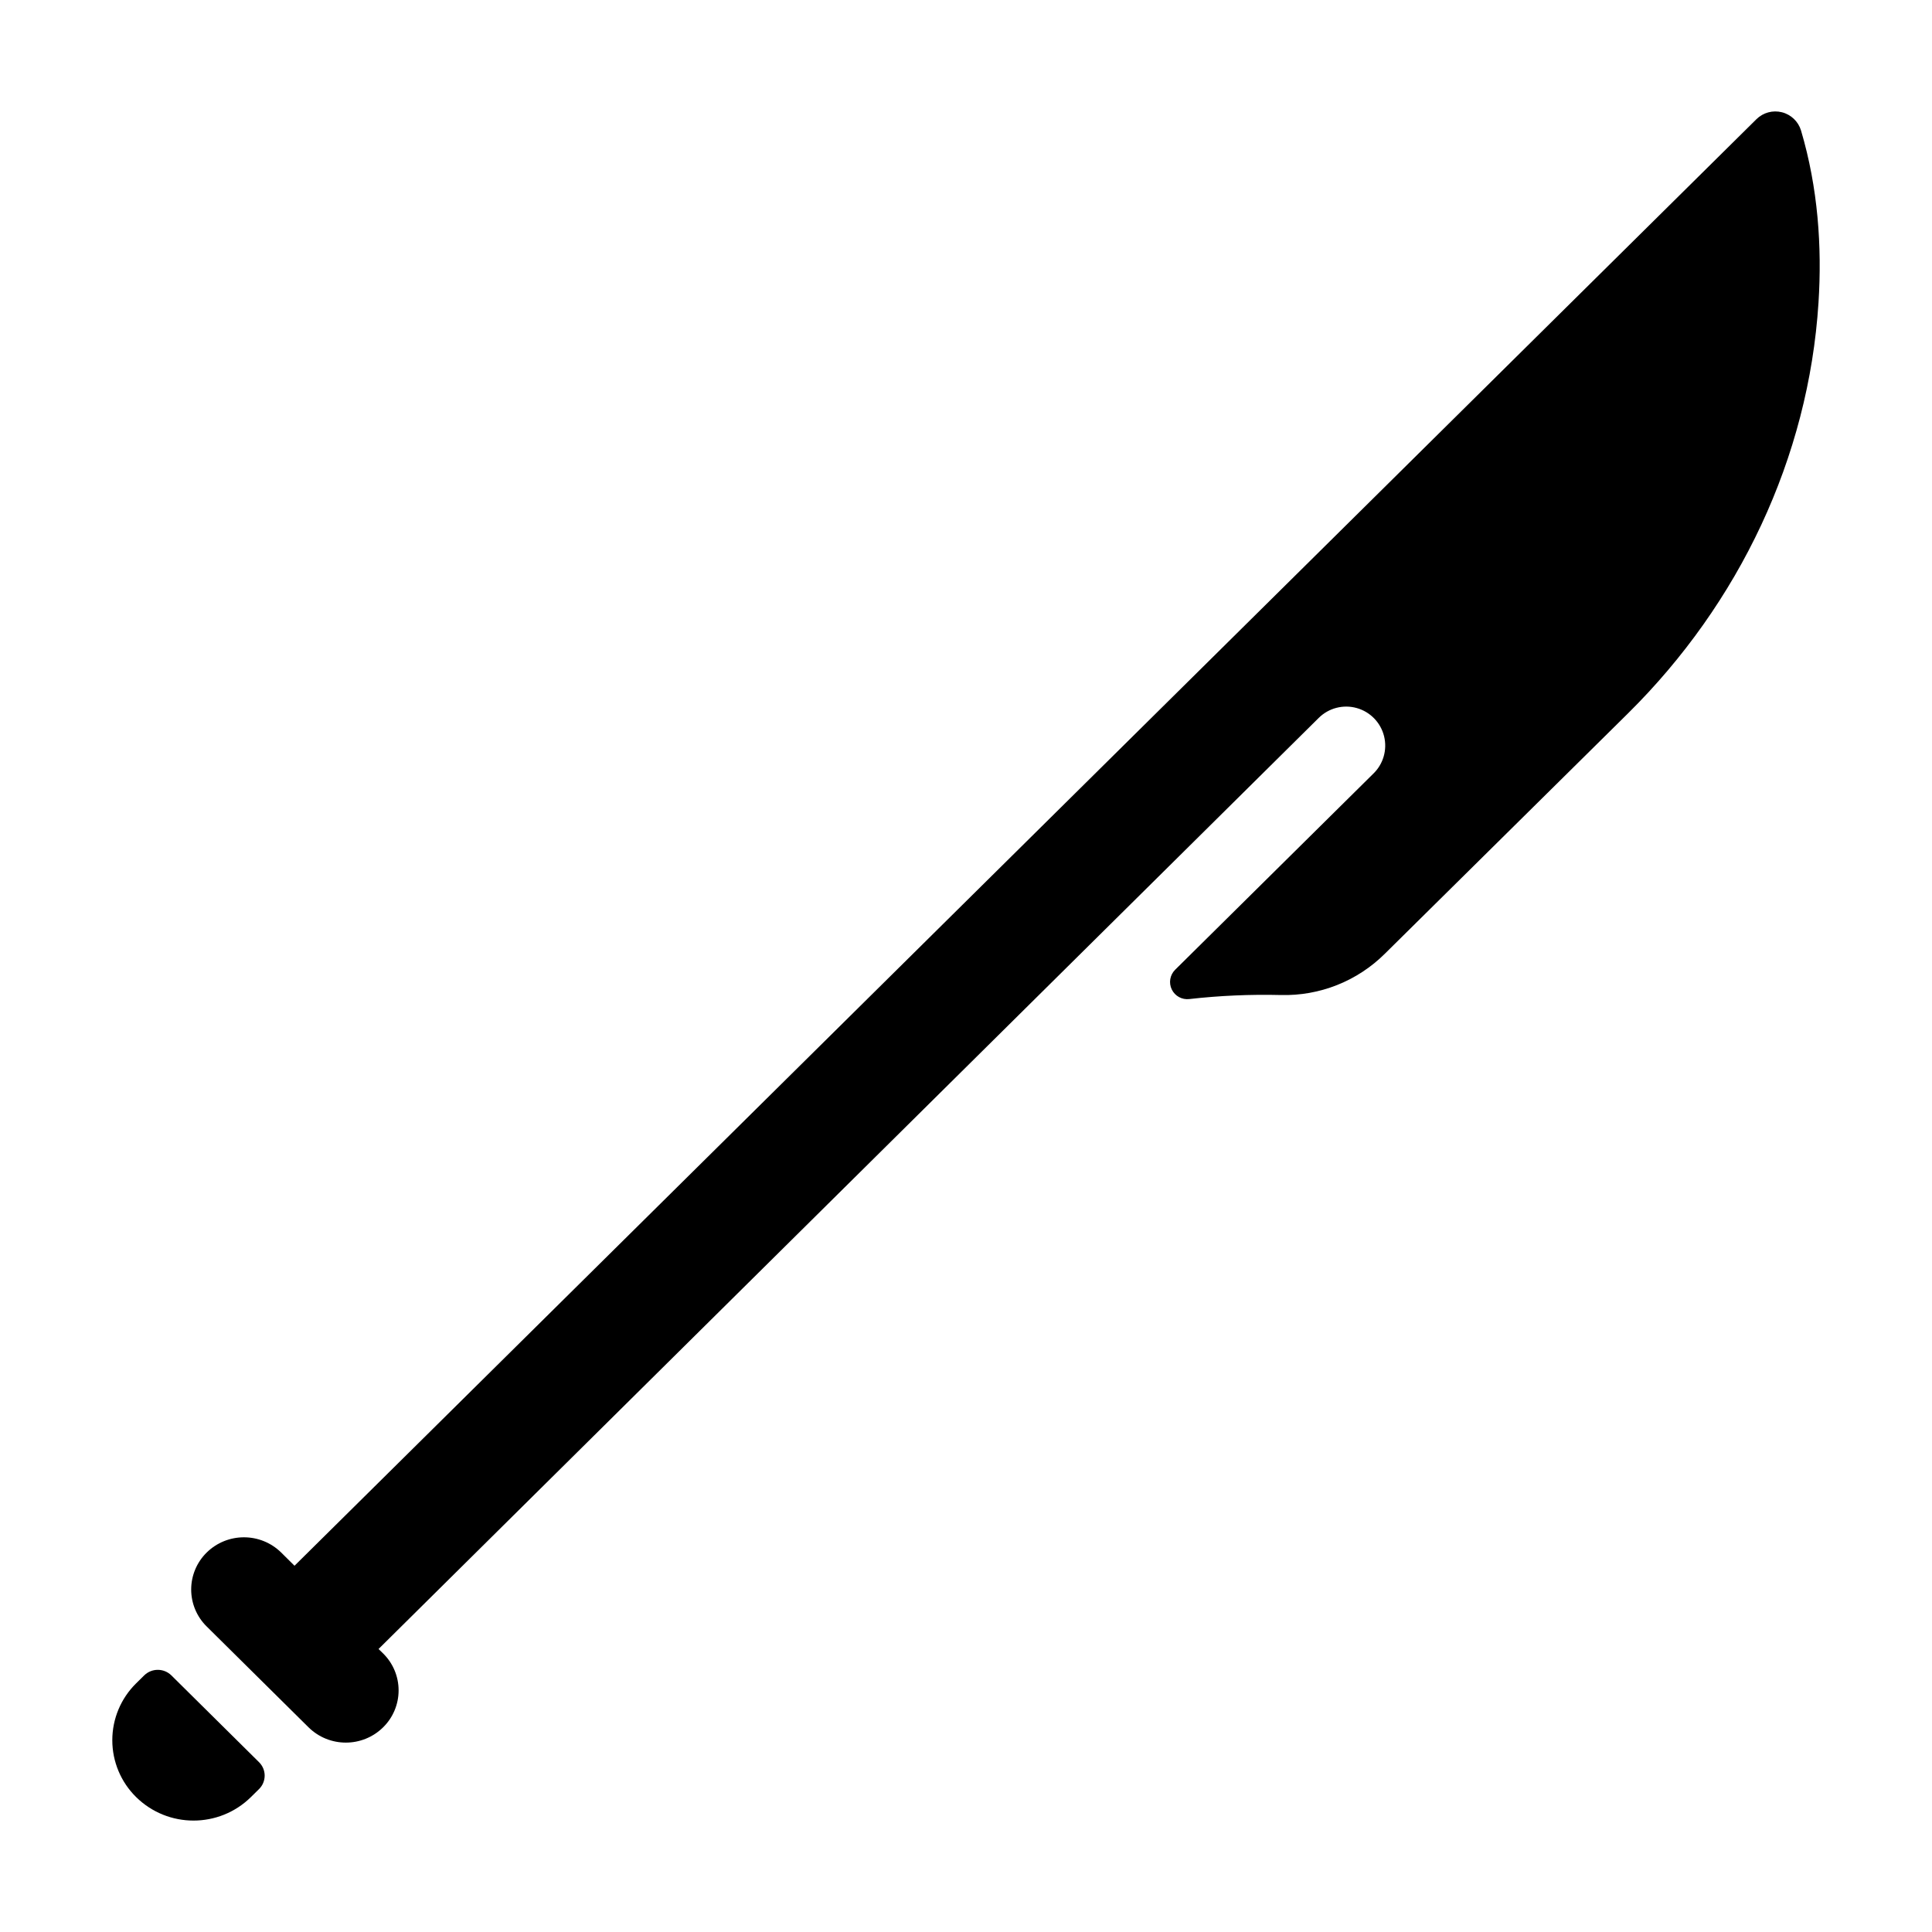
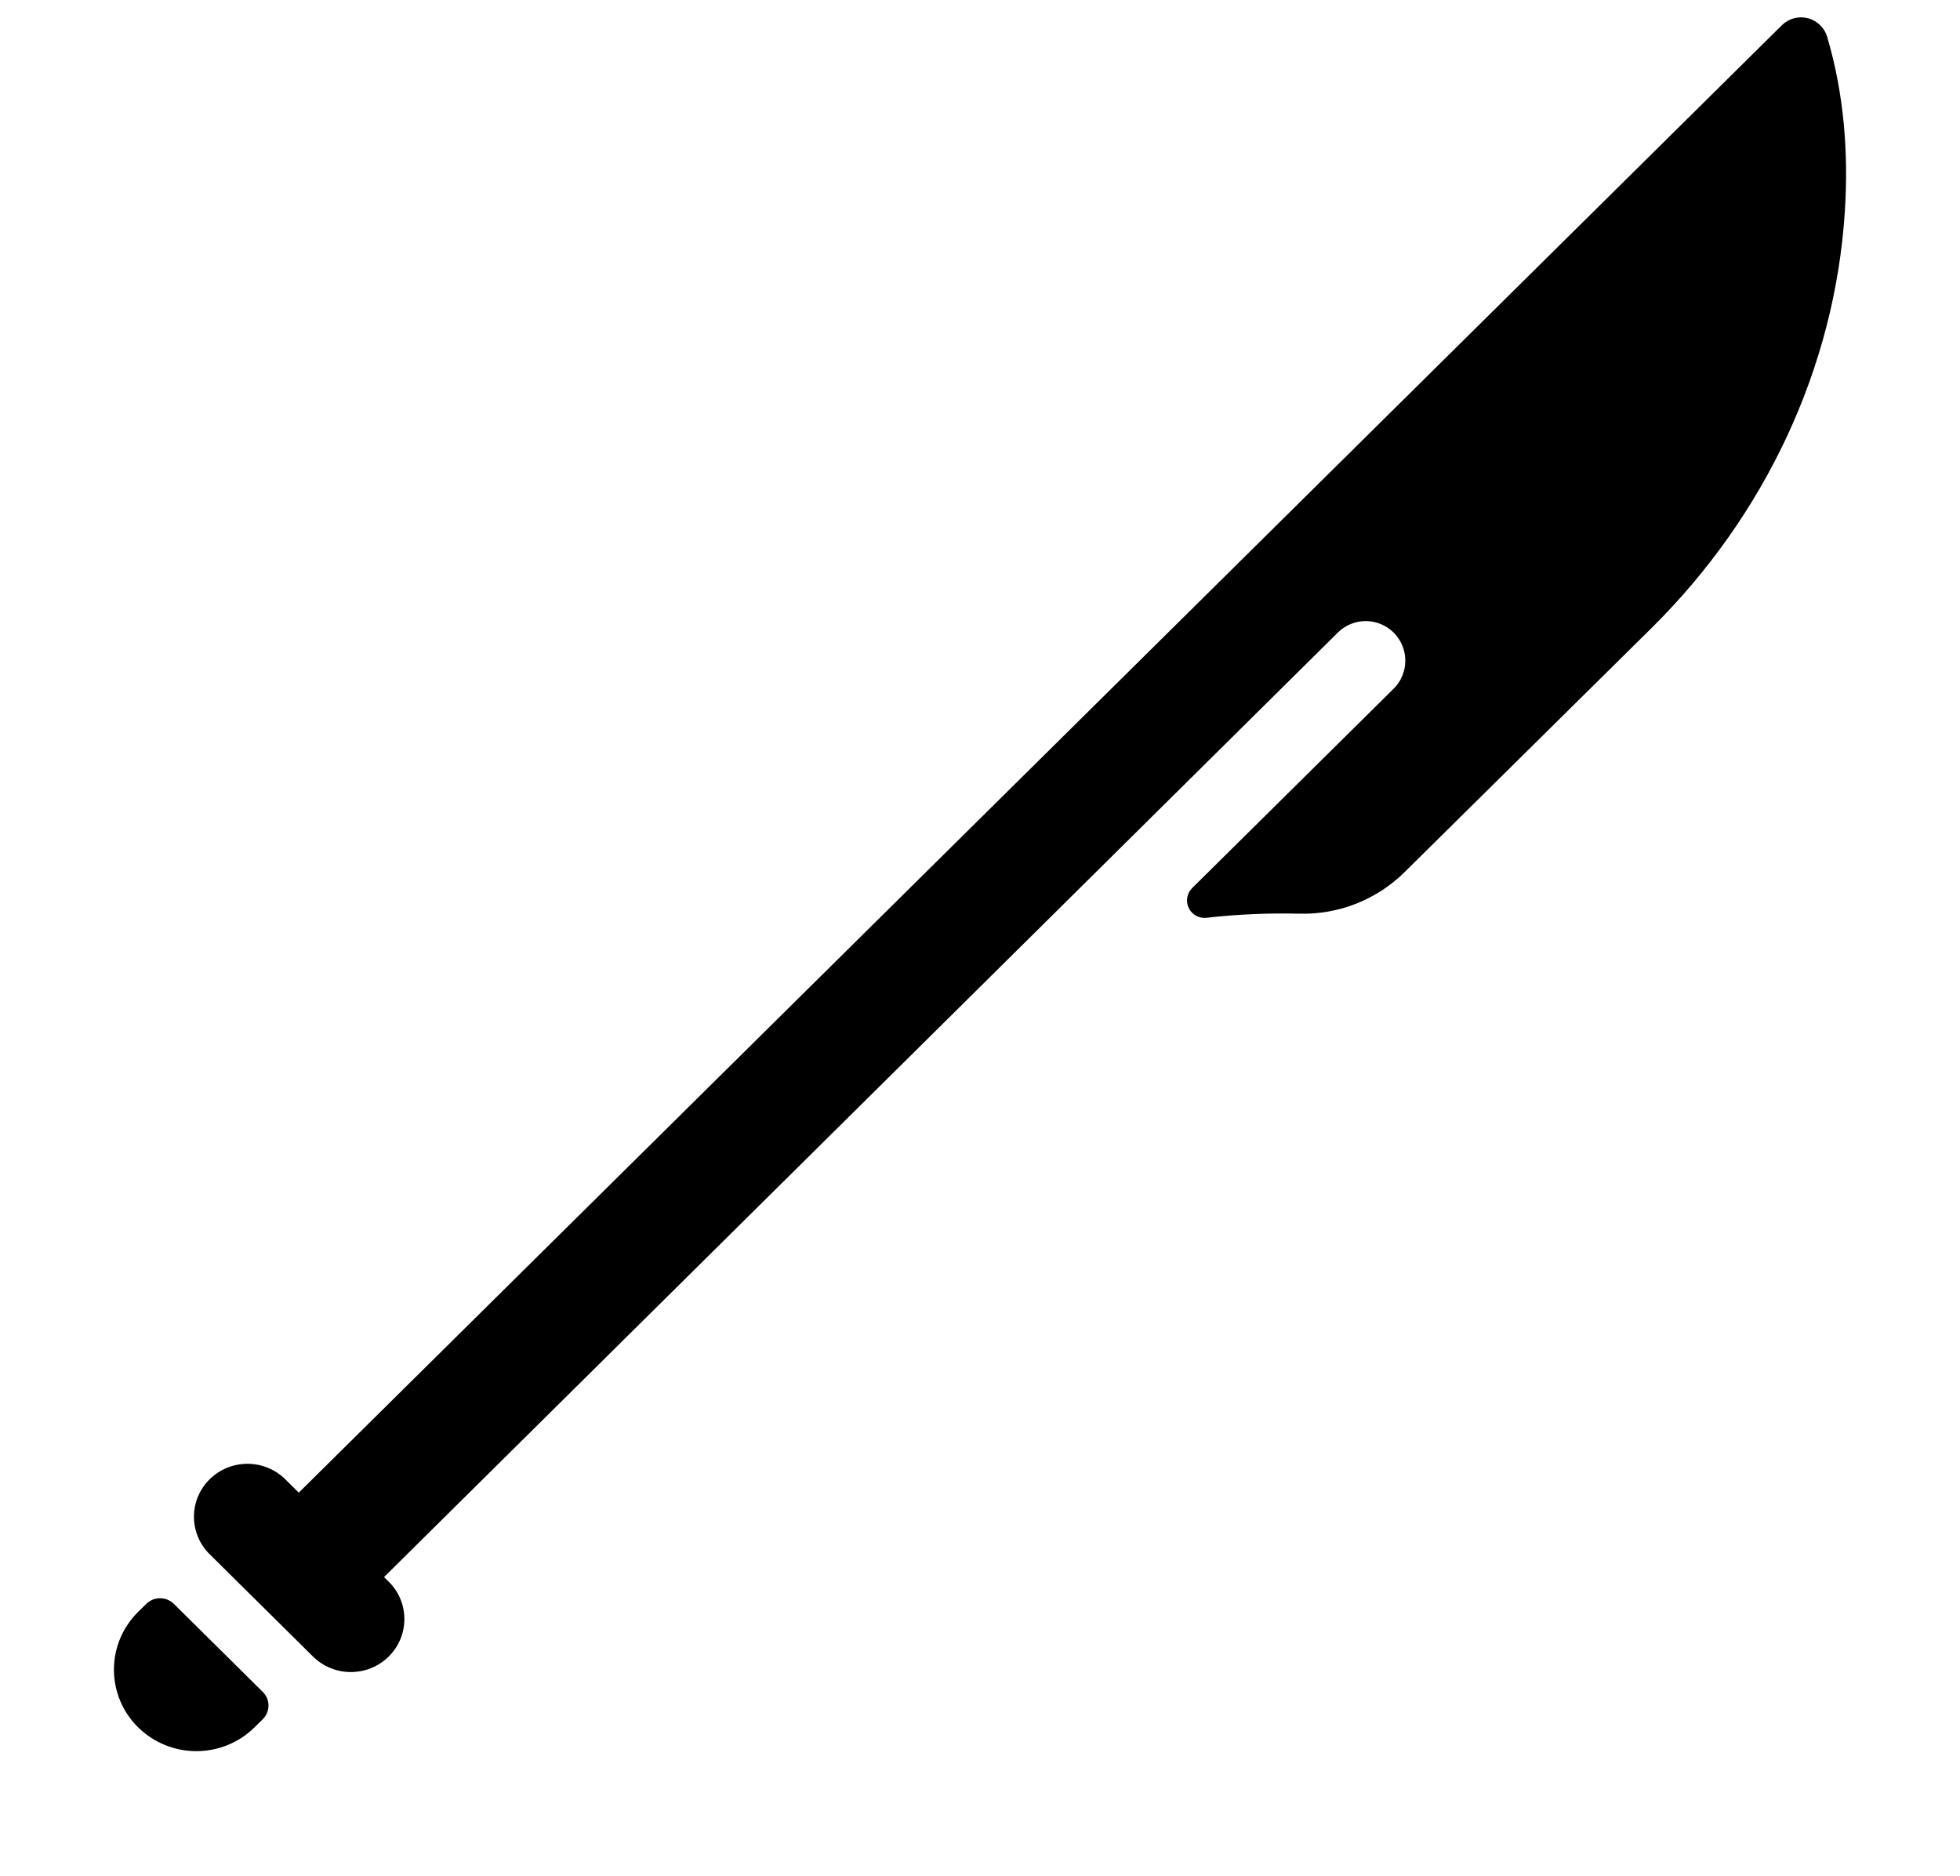
- <svg xmlns="http://www.w3.org/2000/svg" viewBox="0 0 512 512" x="0px" y="0px">
+ <svg xmlns="http://www.w3.org/2000/svg" viewBox="0 25 512 490" x="0px" y="0px">
  <path d="M311.42,257a4.56,4.56,0,0,0,3.76,7.76,176.81,176.81,0,0,1,24.2-1.07,37.68,37.68,0,0,0,27.68-11L431.49,189c29.42-29.12,47.81-67.68,50.43-108.78.95-14.84-.12-30.43-4.63-45.64a7.12,7.12,0,0,0-11.81-3L78.05,414.94l-3.52-3.49a14.09,14.09,0,0,0-19.77,0,13.74,13.74,0,0,0,0,19.57l27,26.73a14.08,14.08,0,0,0,19.78,0,13.73,13.73,0,0,0,0-19.56L100.32,437,349.47,190.26a10.34,10.34,0,1,1,14.39,14.85Z" />
  <path d="M66.49,476.25l2.15-2.12a5,5,0,0,0,0-7.14L45.42,444a5.14,5.14,0,0,0-7.21,0l-2.15,2.12a21.14,21.14,0,0,0,0,30.11h0A21.69,21.69,0,0,0,66.49,476.25Z" />
</svg>
